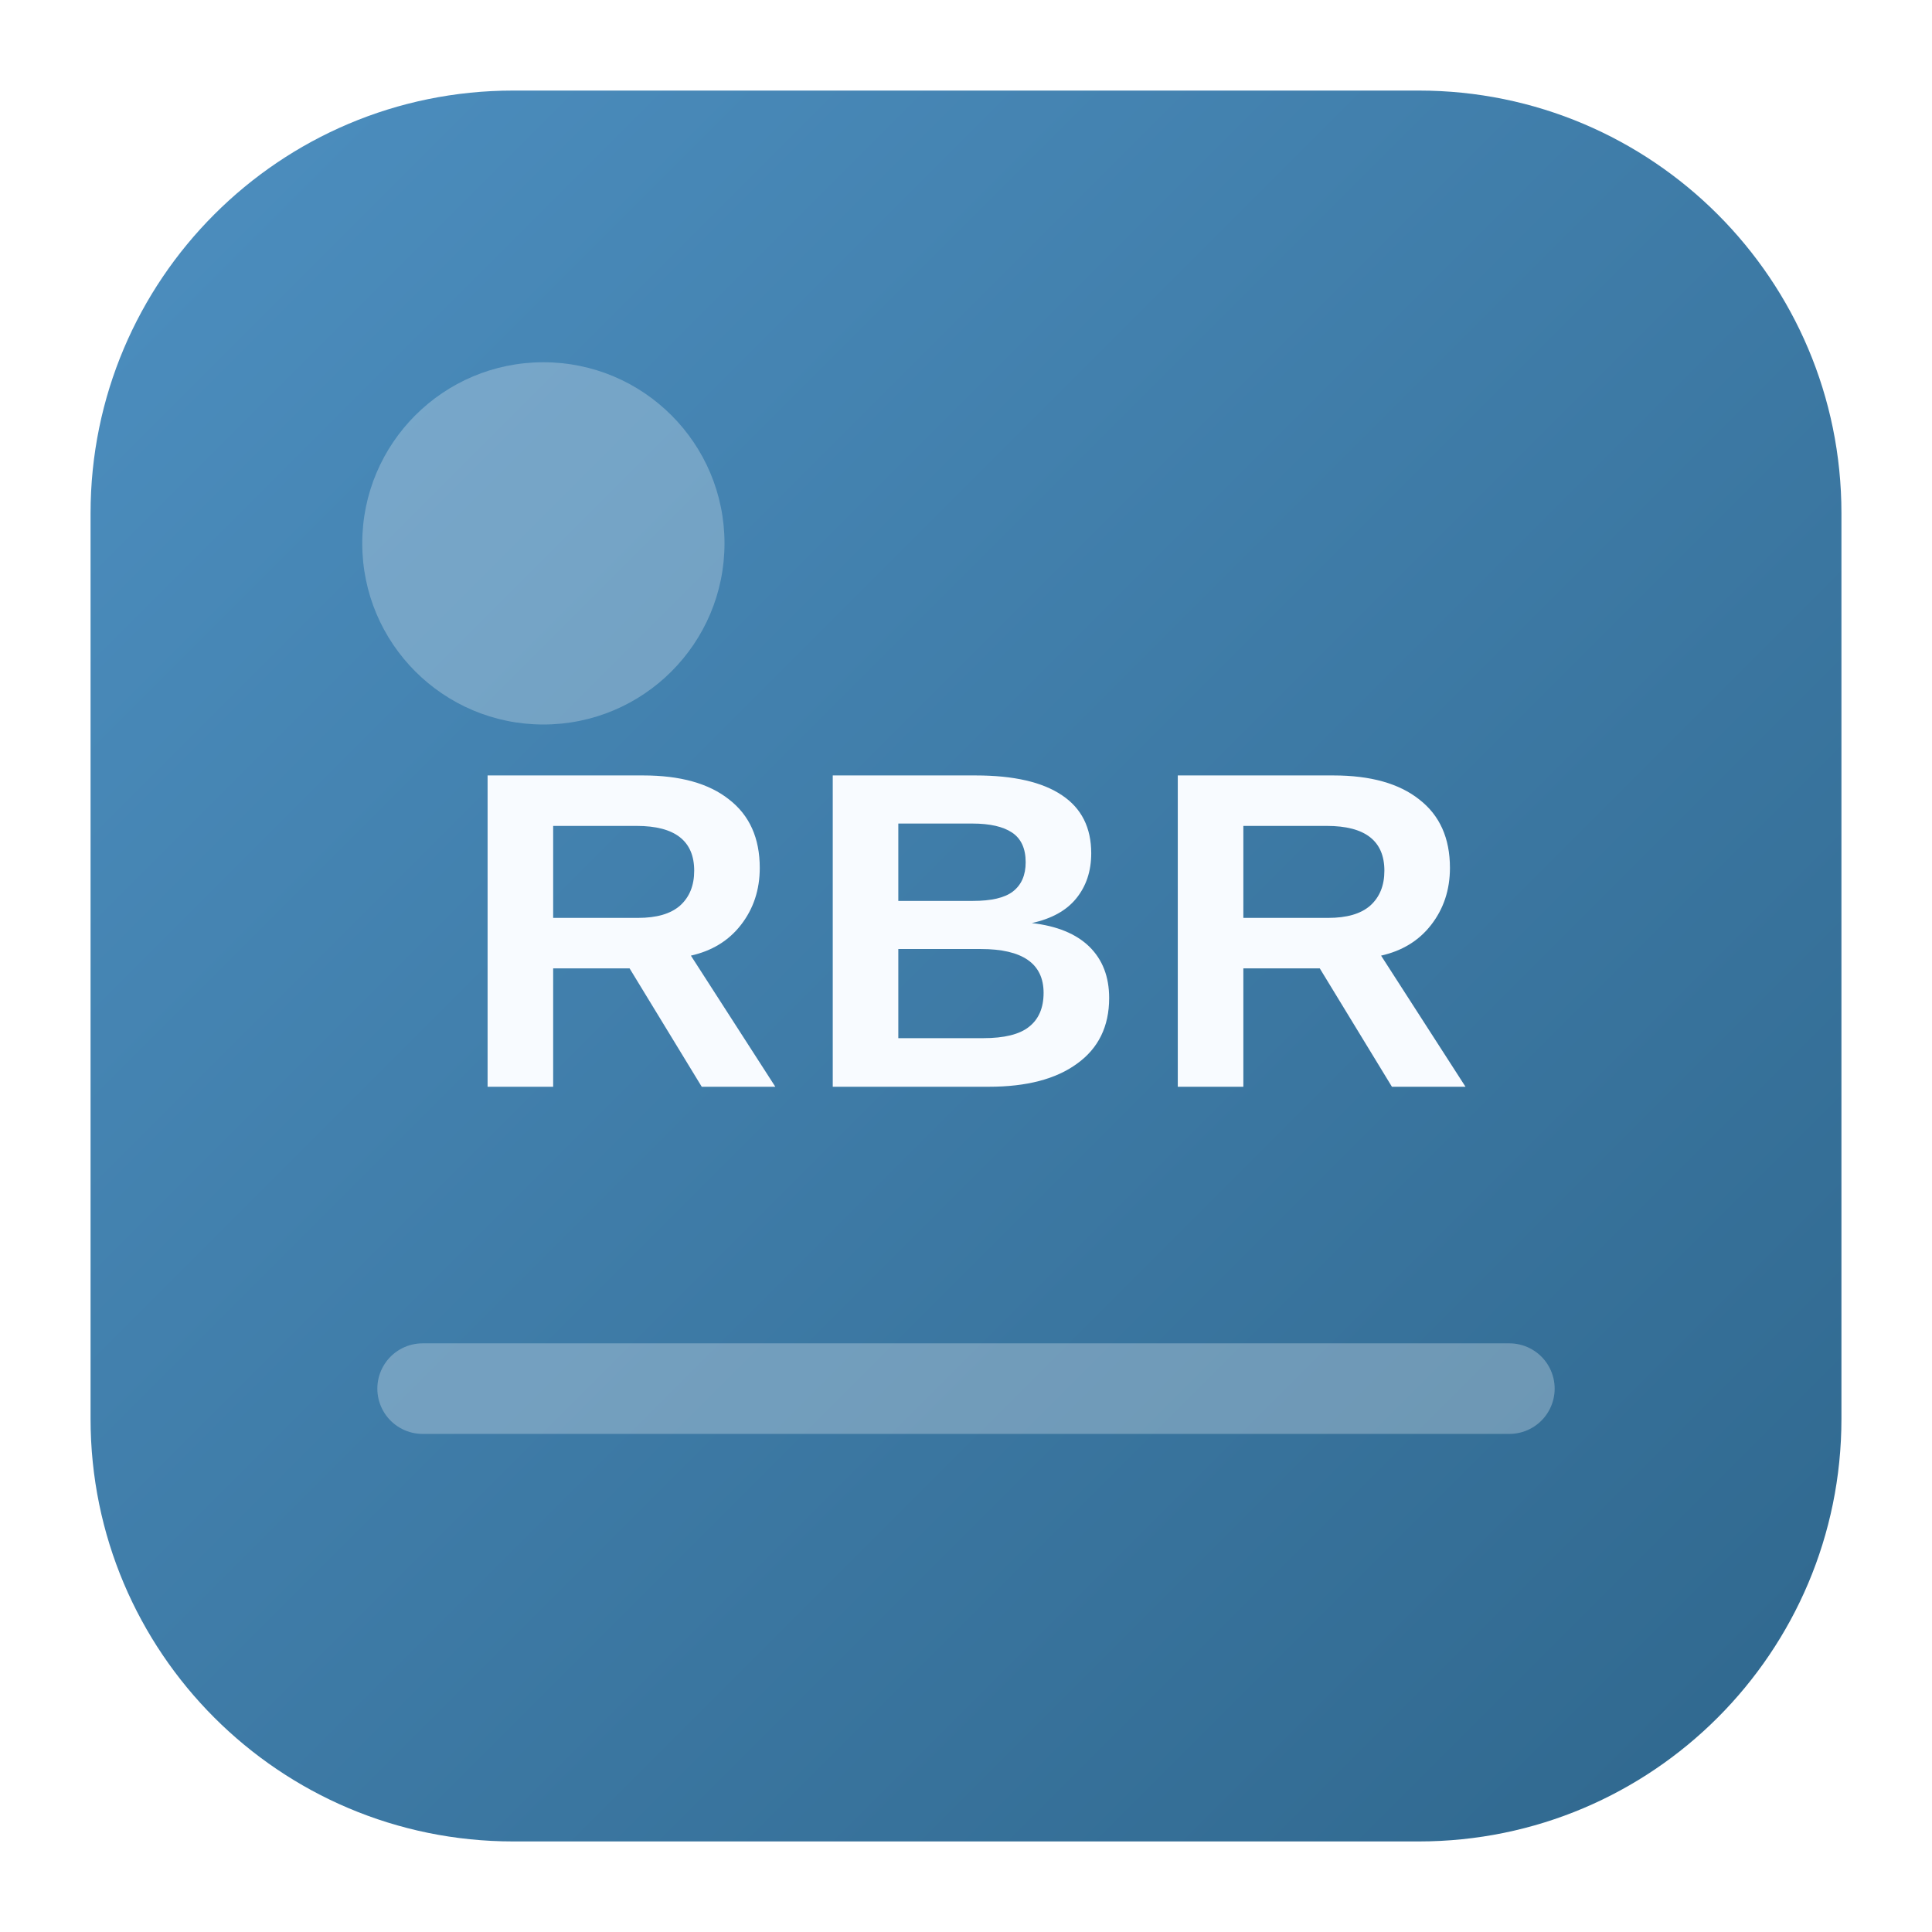
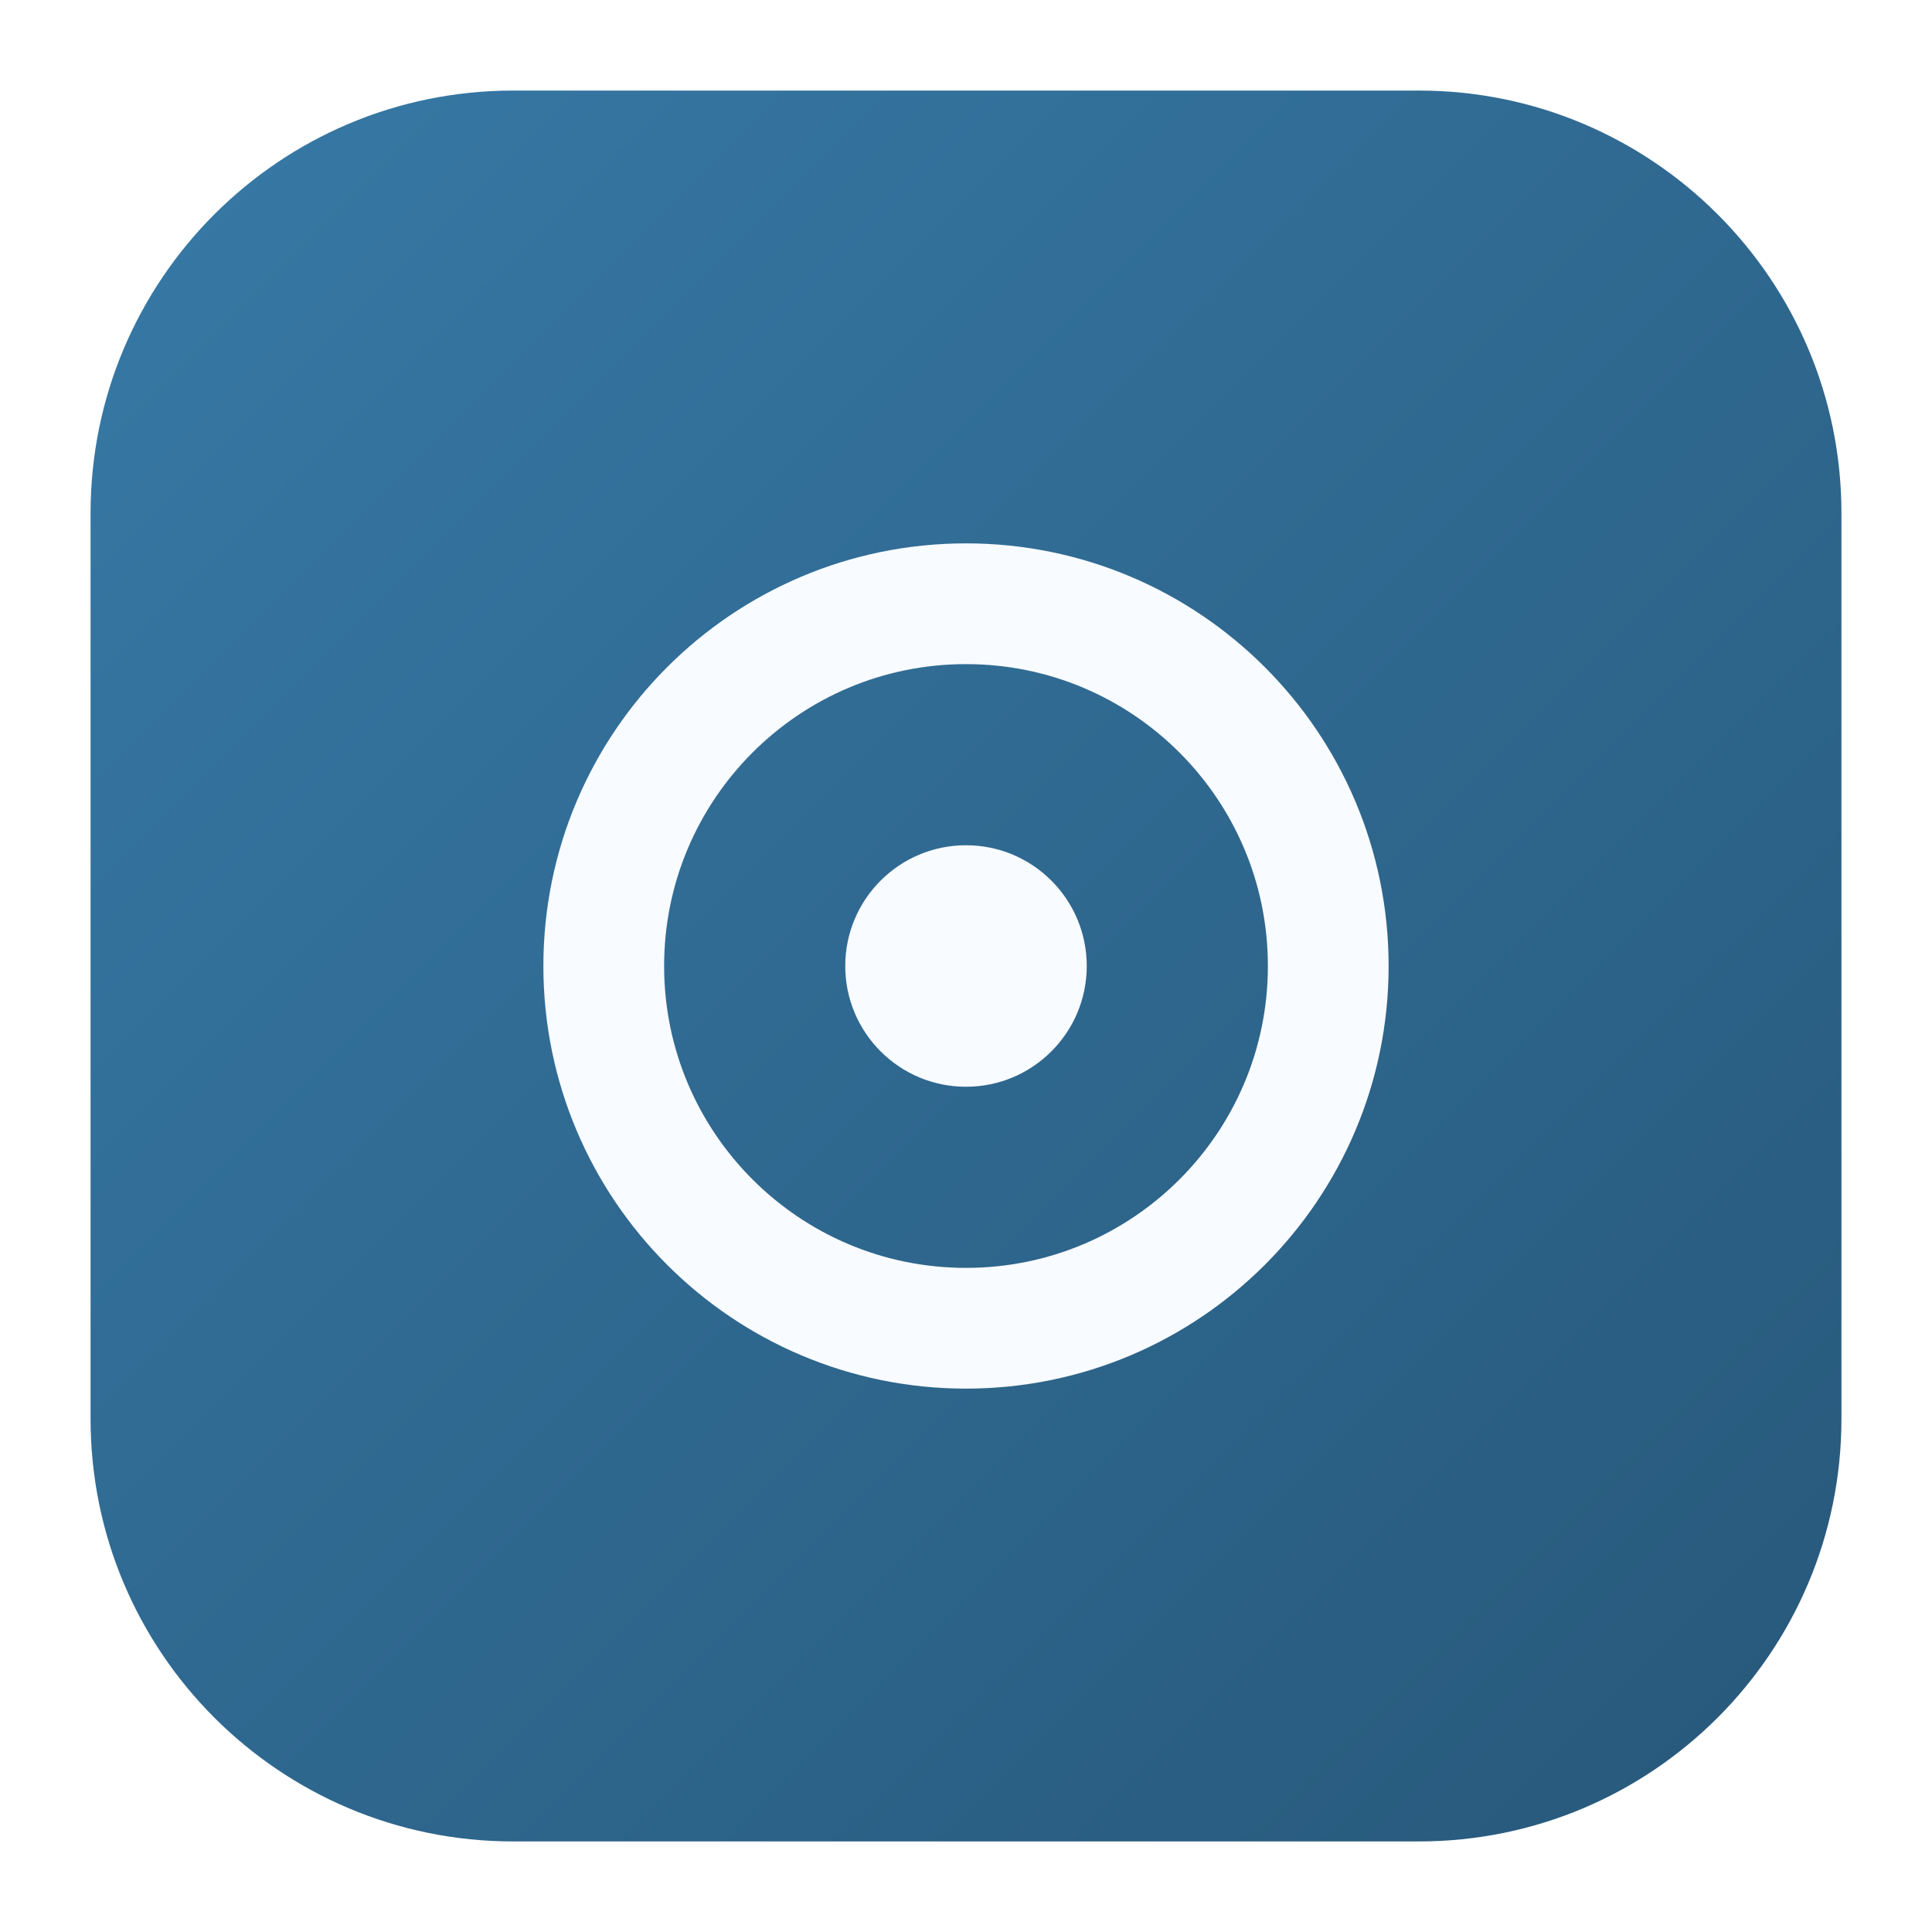
<svg xmlns="http://www.w3.org/2000/svg" viewBox="0 0 64 64" role="img" aria-label="Roborock logo">
  <defs>
    <linearGradient id="g" x1="0" y1="0" x2="1" y2="1">
-       <stop offset="0" stop-color="#4d8fc0" />
-       <stop offset="1" stop-color="#2f678d" />
+       <stop offset="0" stop-color="#3779a6" />
+       <stop offset="1" stop-color="#27587a" />
    </linearGradient>
  </defs>
  <rect x="3" y="3" width="58" height="58" rx="14" fill="url(#g)" />
-   <circle cx="18" cy="18" r="6" fill="rgba(255,255,255,.26)" />
-   <path d="M14 46h36" stroke="rgba(255,255,255,.28)" stroke-width="3" stroke-linecap="round" />
-   <text x="32" y="36" text-anchor="middle" fill="#f8fbff" font-family="Arial, sans-serif" font-size="15" font-weight="900" letter-spacing=".6">RBR</text>
+   <circle cx="32" cy="32" r="12" fill="none" stroke="#f8fbff" stroke-width="4" />
+   <circle cx="32" cy="32" r="4" fill="#f8fbff" />
</svg>
